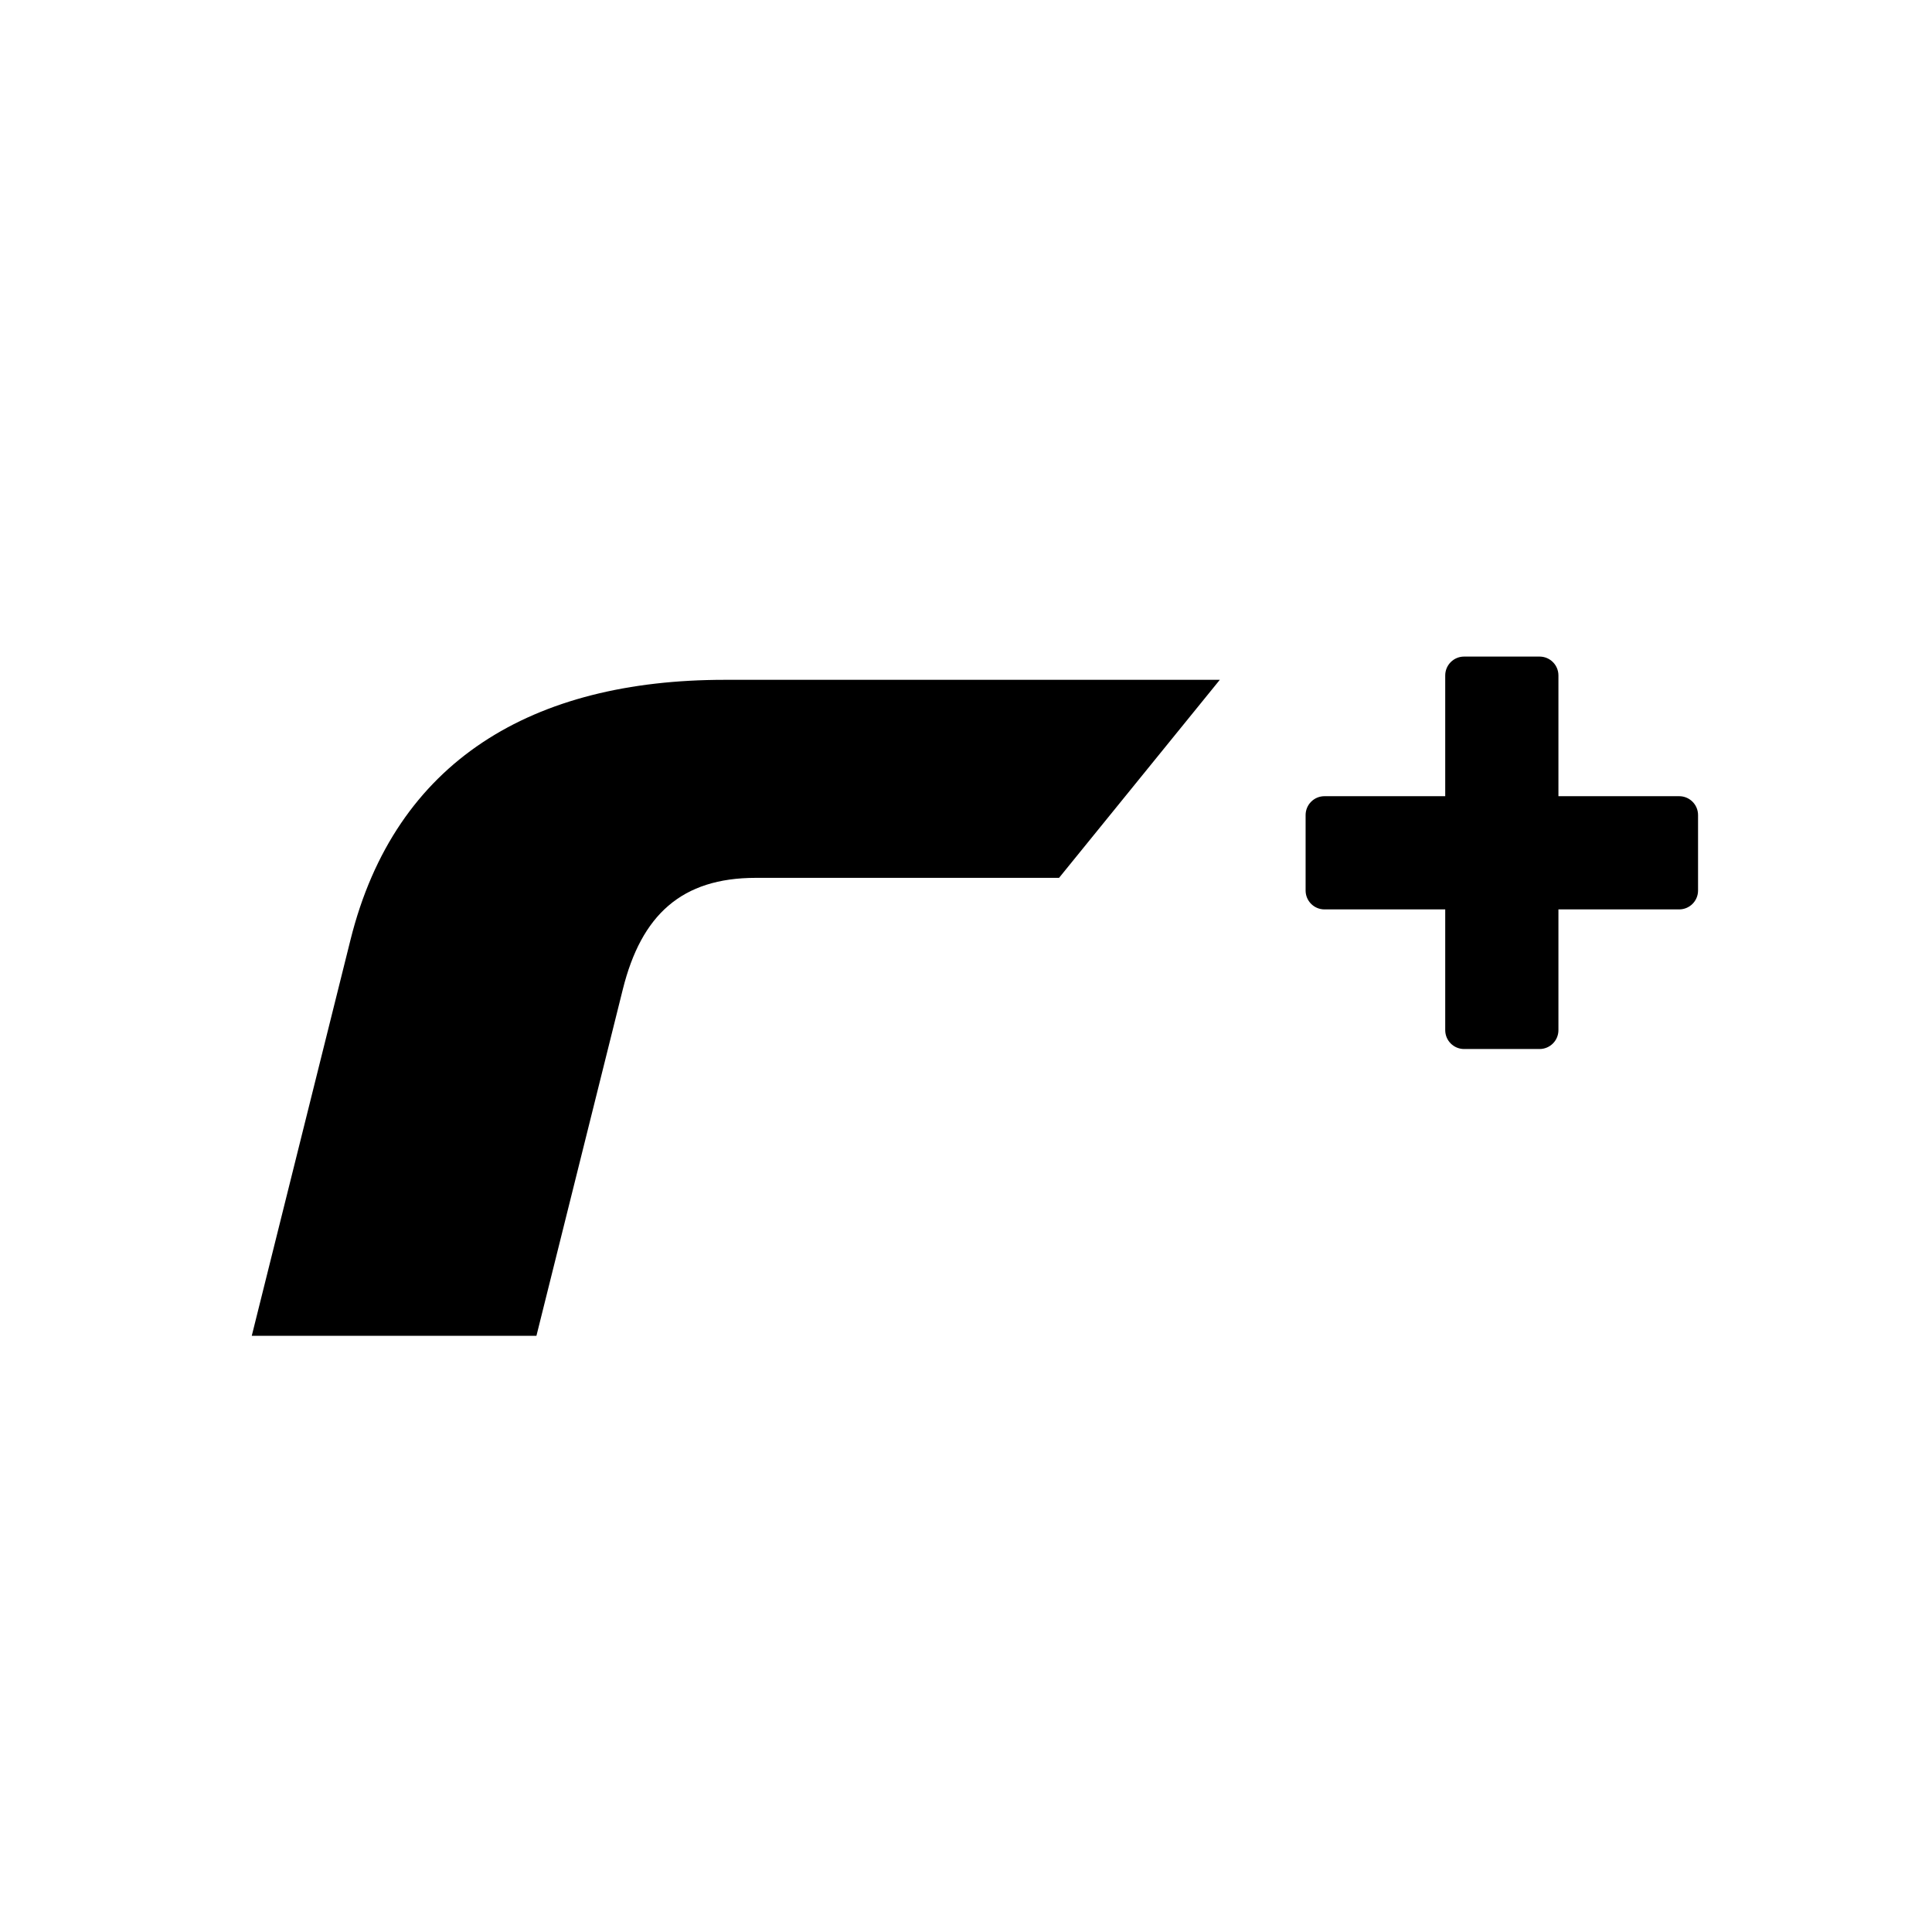
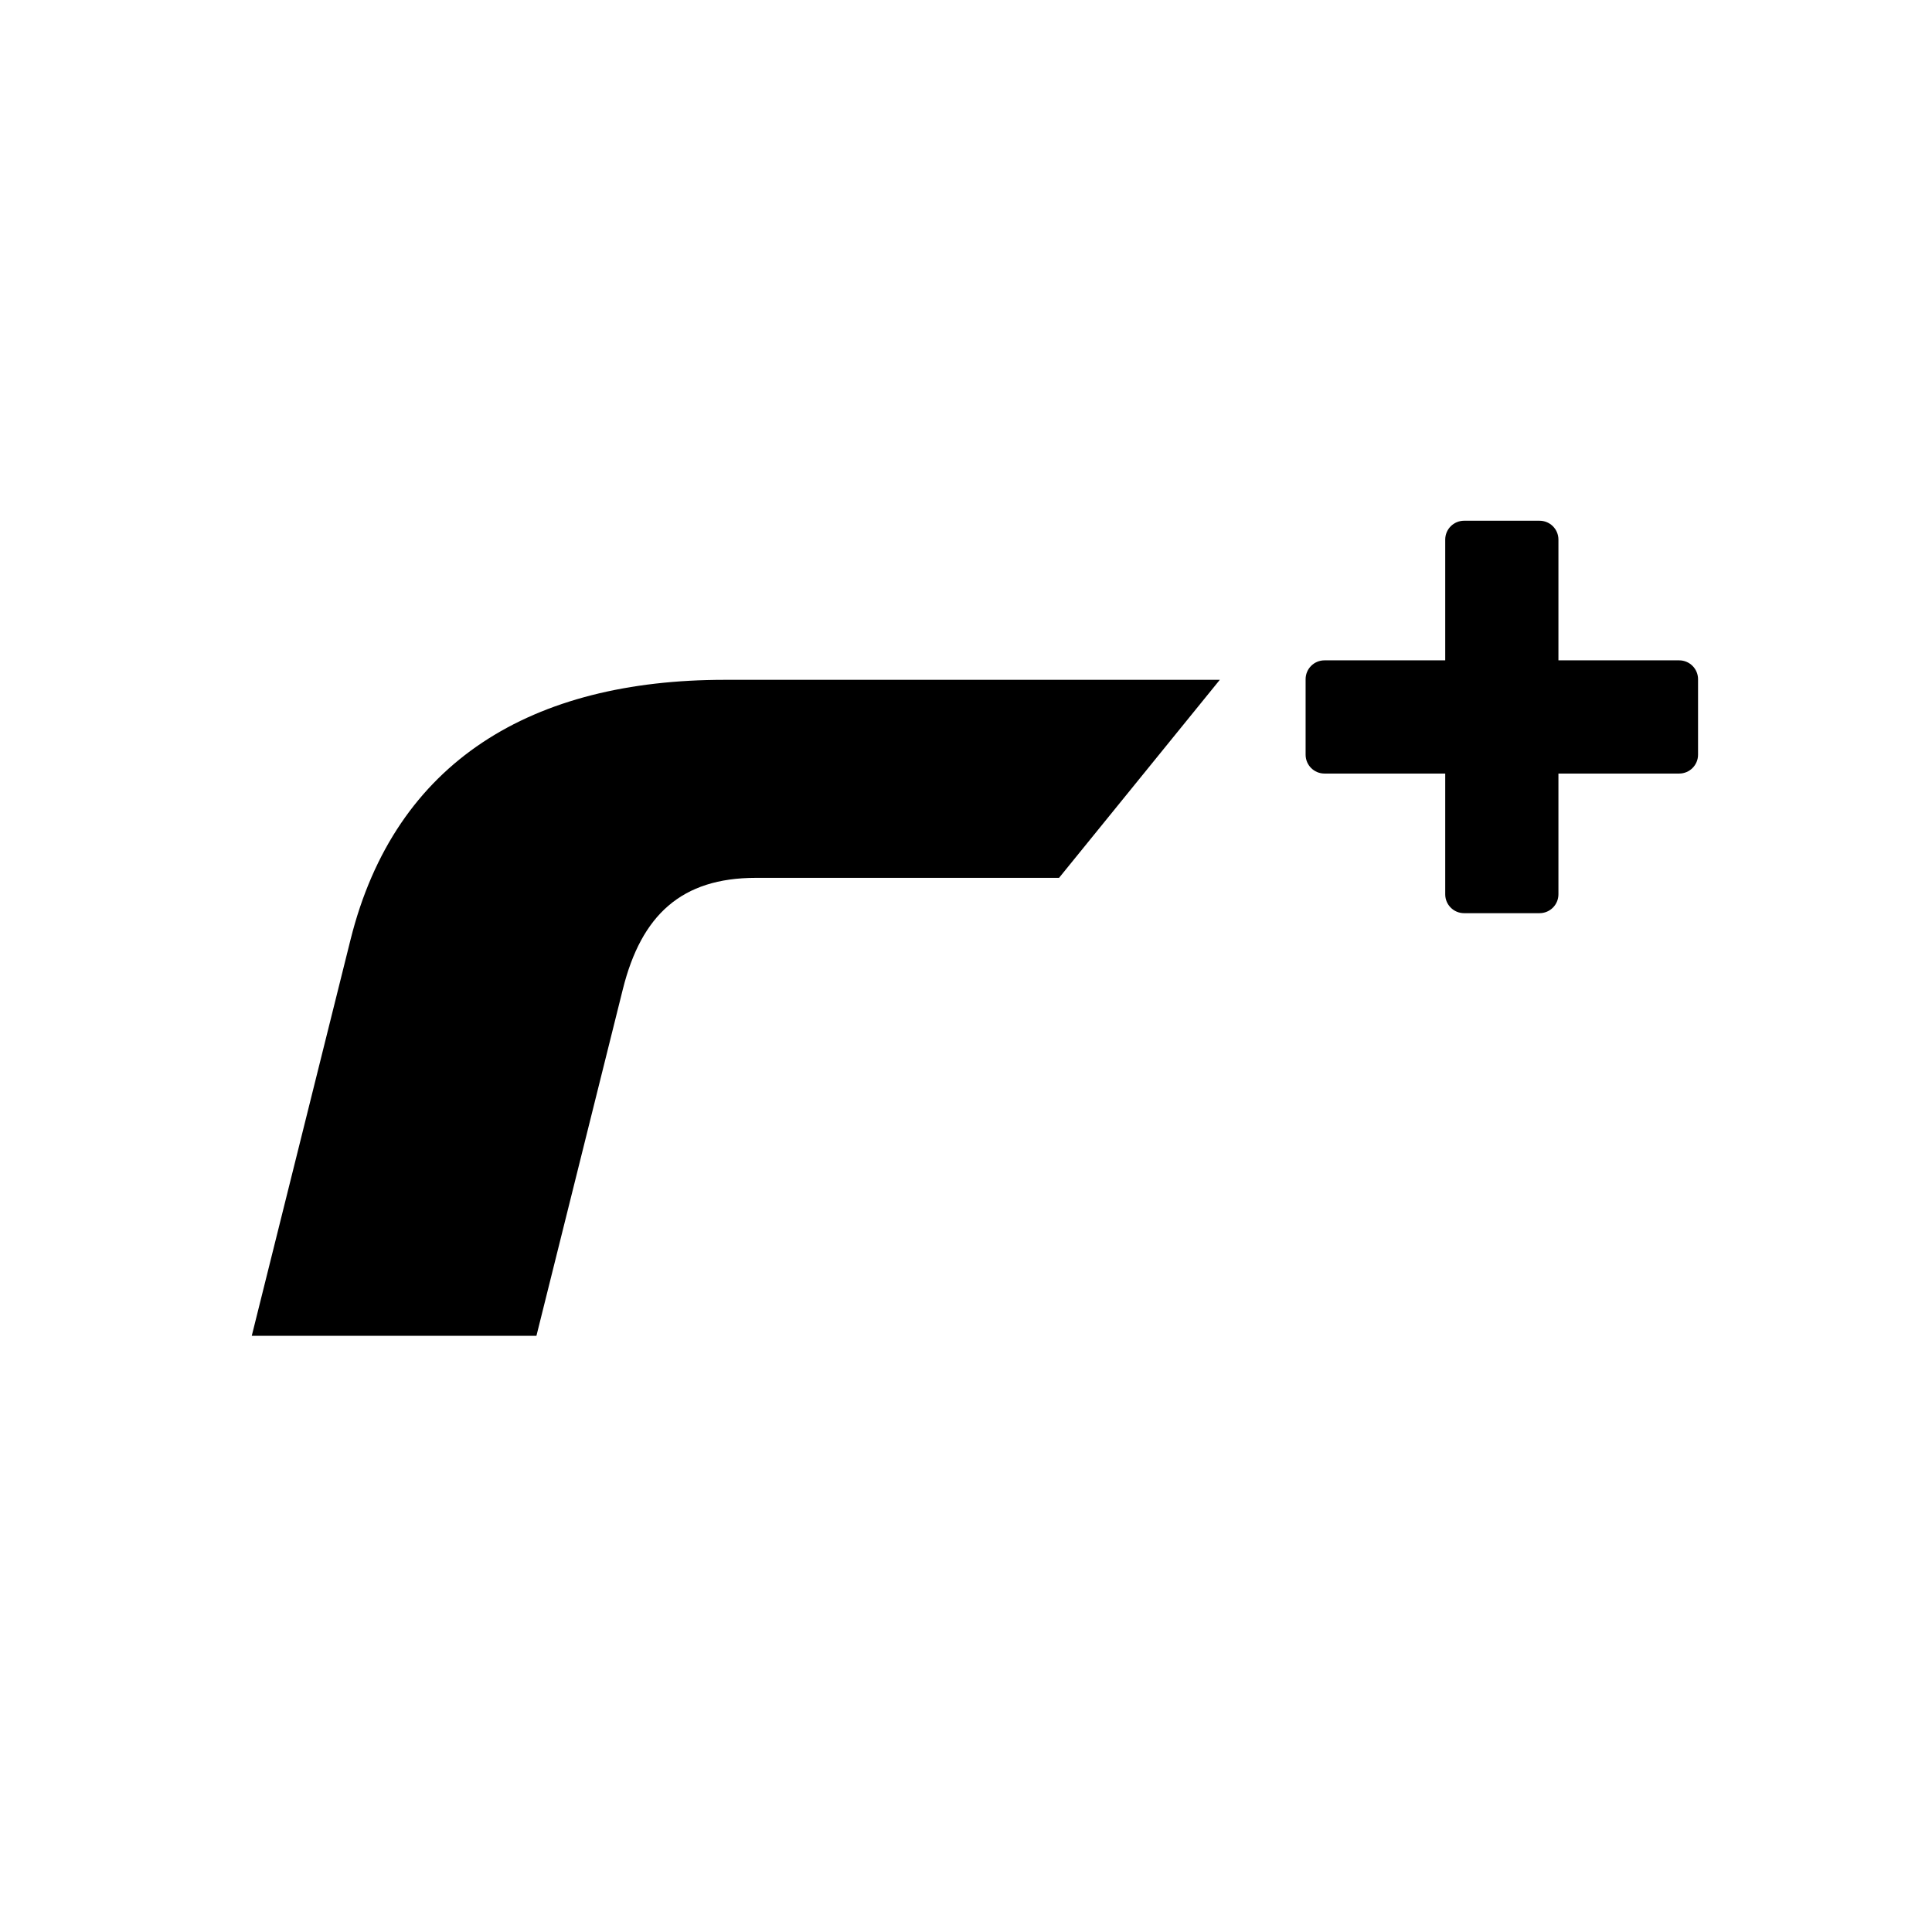
<svg xmlns="http://www.w3.org/2000/svg" viewBox="0 0 512 512">
  <g fill="#000000">
    <g transform="translate(-12 26) scale(.82)">
      <path transform="translate(0 400) skewX(-14) translate(0 -400)" d="M96 400V272C96 214 134 188 196 188H356L320 252H222C198 252 188 264 188 288V400Z" />
    </g>
-     <rect x="346" y="211" width="104" height="30" rx="5" />
-     <rect x="383" y="174" width="30" height="104" rx="5" />
+     <rect x="346" y="175" width="104" height="30" rx="5" />
+     <rect x="383" y="138" width="30" height="104" rx="5" />
  </g>
</svg>
